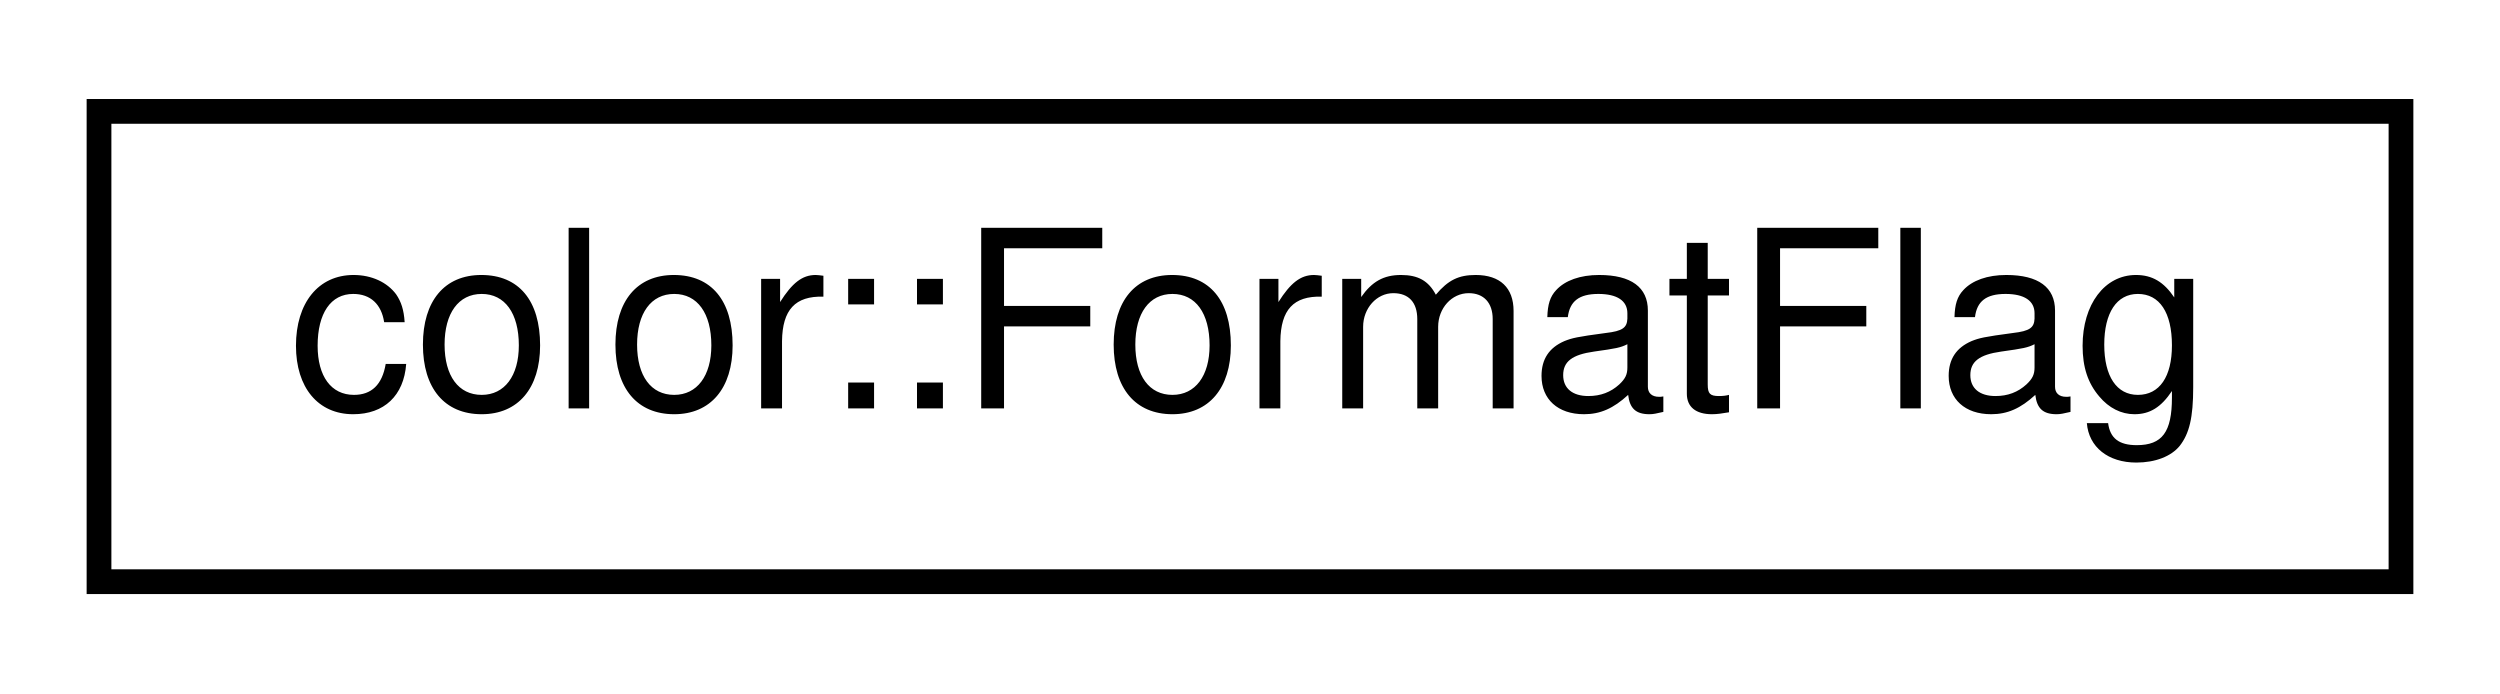
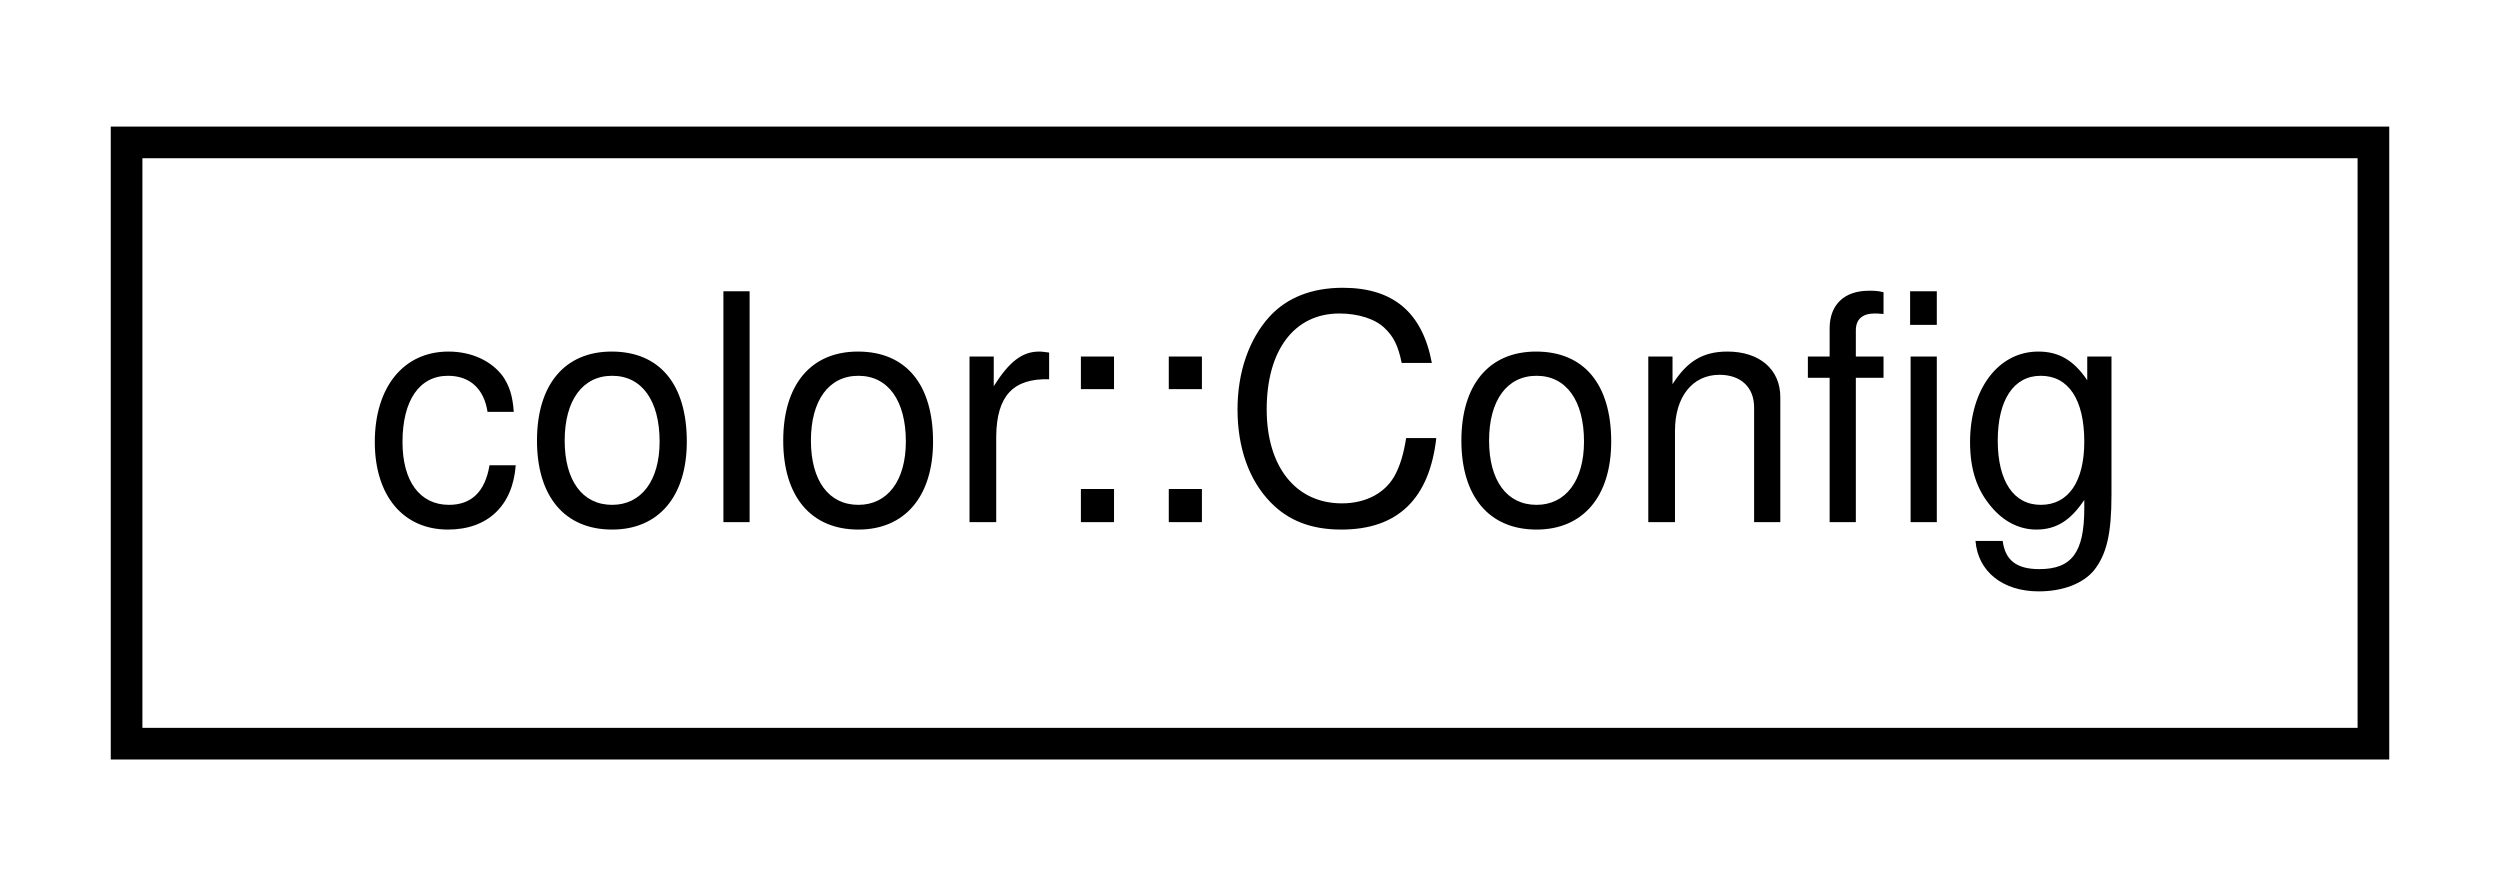
- <svg xmlns="http://www.w3.org/2000/svg" xmlns:xlink="http://www.w3.org/1999/xlink" width="101pt" height="28pt" viewBox="0.00 0.00 101.00 28.00">
+ <svg xmlns="http://www.w3.org/2000/svg" xmlns:xlink="http://www.w3.org/1999/xlink" width="79pt" height="28pt" viewBox="0.00 0.00 79.00 28.00">
  <g id="graph0" class="graph" transform="scale(1 1) rotate(0) translate(4 24)">
    <g id="node1" class="node">
      <g id="a_node1">
-         <a xlink:href="structcolor_1_1_format_flag.html" target="_top" xlink:title="Used by the ColorFormat &amp; setcolor objects to maintain flag types. Does not have any direct compariso...">
-           <polygon fill="none" stroke="black" points="0,-0.5 0,-19.5 93,-19.5 93,-0.5 0,-0.5" />
-           <text text-anchor="middle" x="46.5" y="-7.5" font-family="Helvetica,sans-Serif" font-size="10.00">color::FormatFlag</text>
+         <a xlink:href="classcolor_1_1_config.html" target="_top" xlink:title=" ">
+           <polygon fill="none" stroke="black" points="0,-0.5 0,-19.5 71,-19.5 71,-0.5 0,-0.5" />
+           <text text-anchor="middle" x="35.5" y="-7.5" font-family="Helvetica,sans-Serif" font-size="10.00">color::Config</text>
        </a>
      </g>
    </g>
  </g>
</svg>
